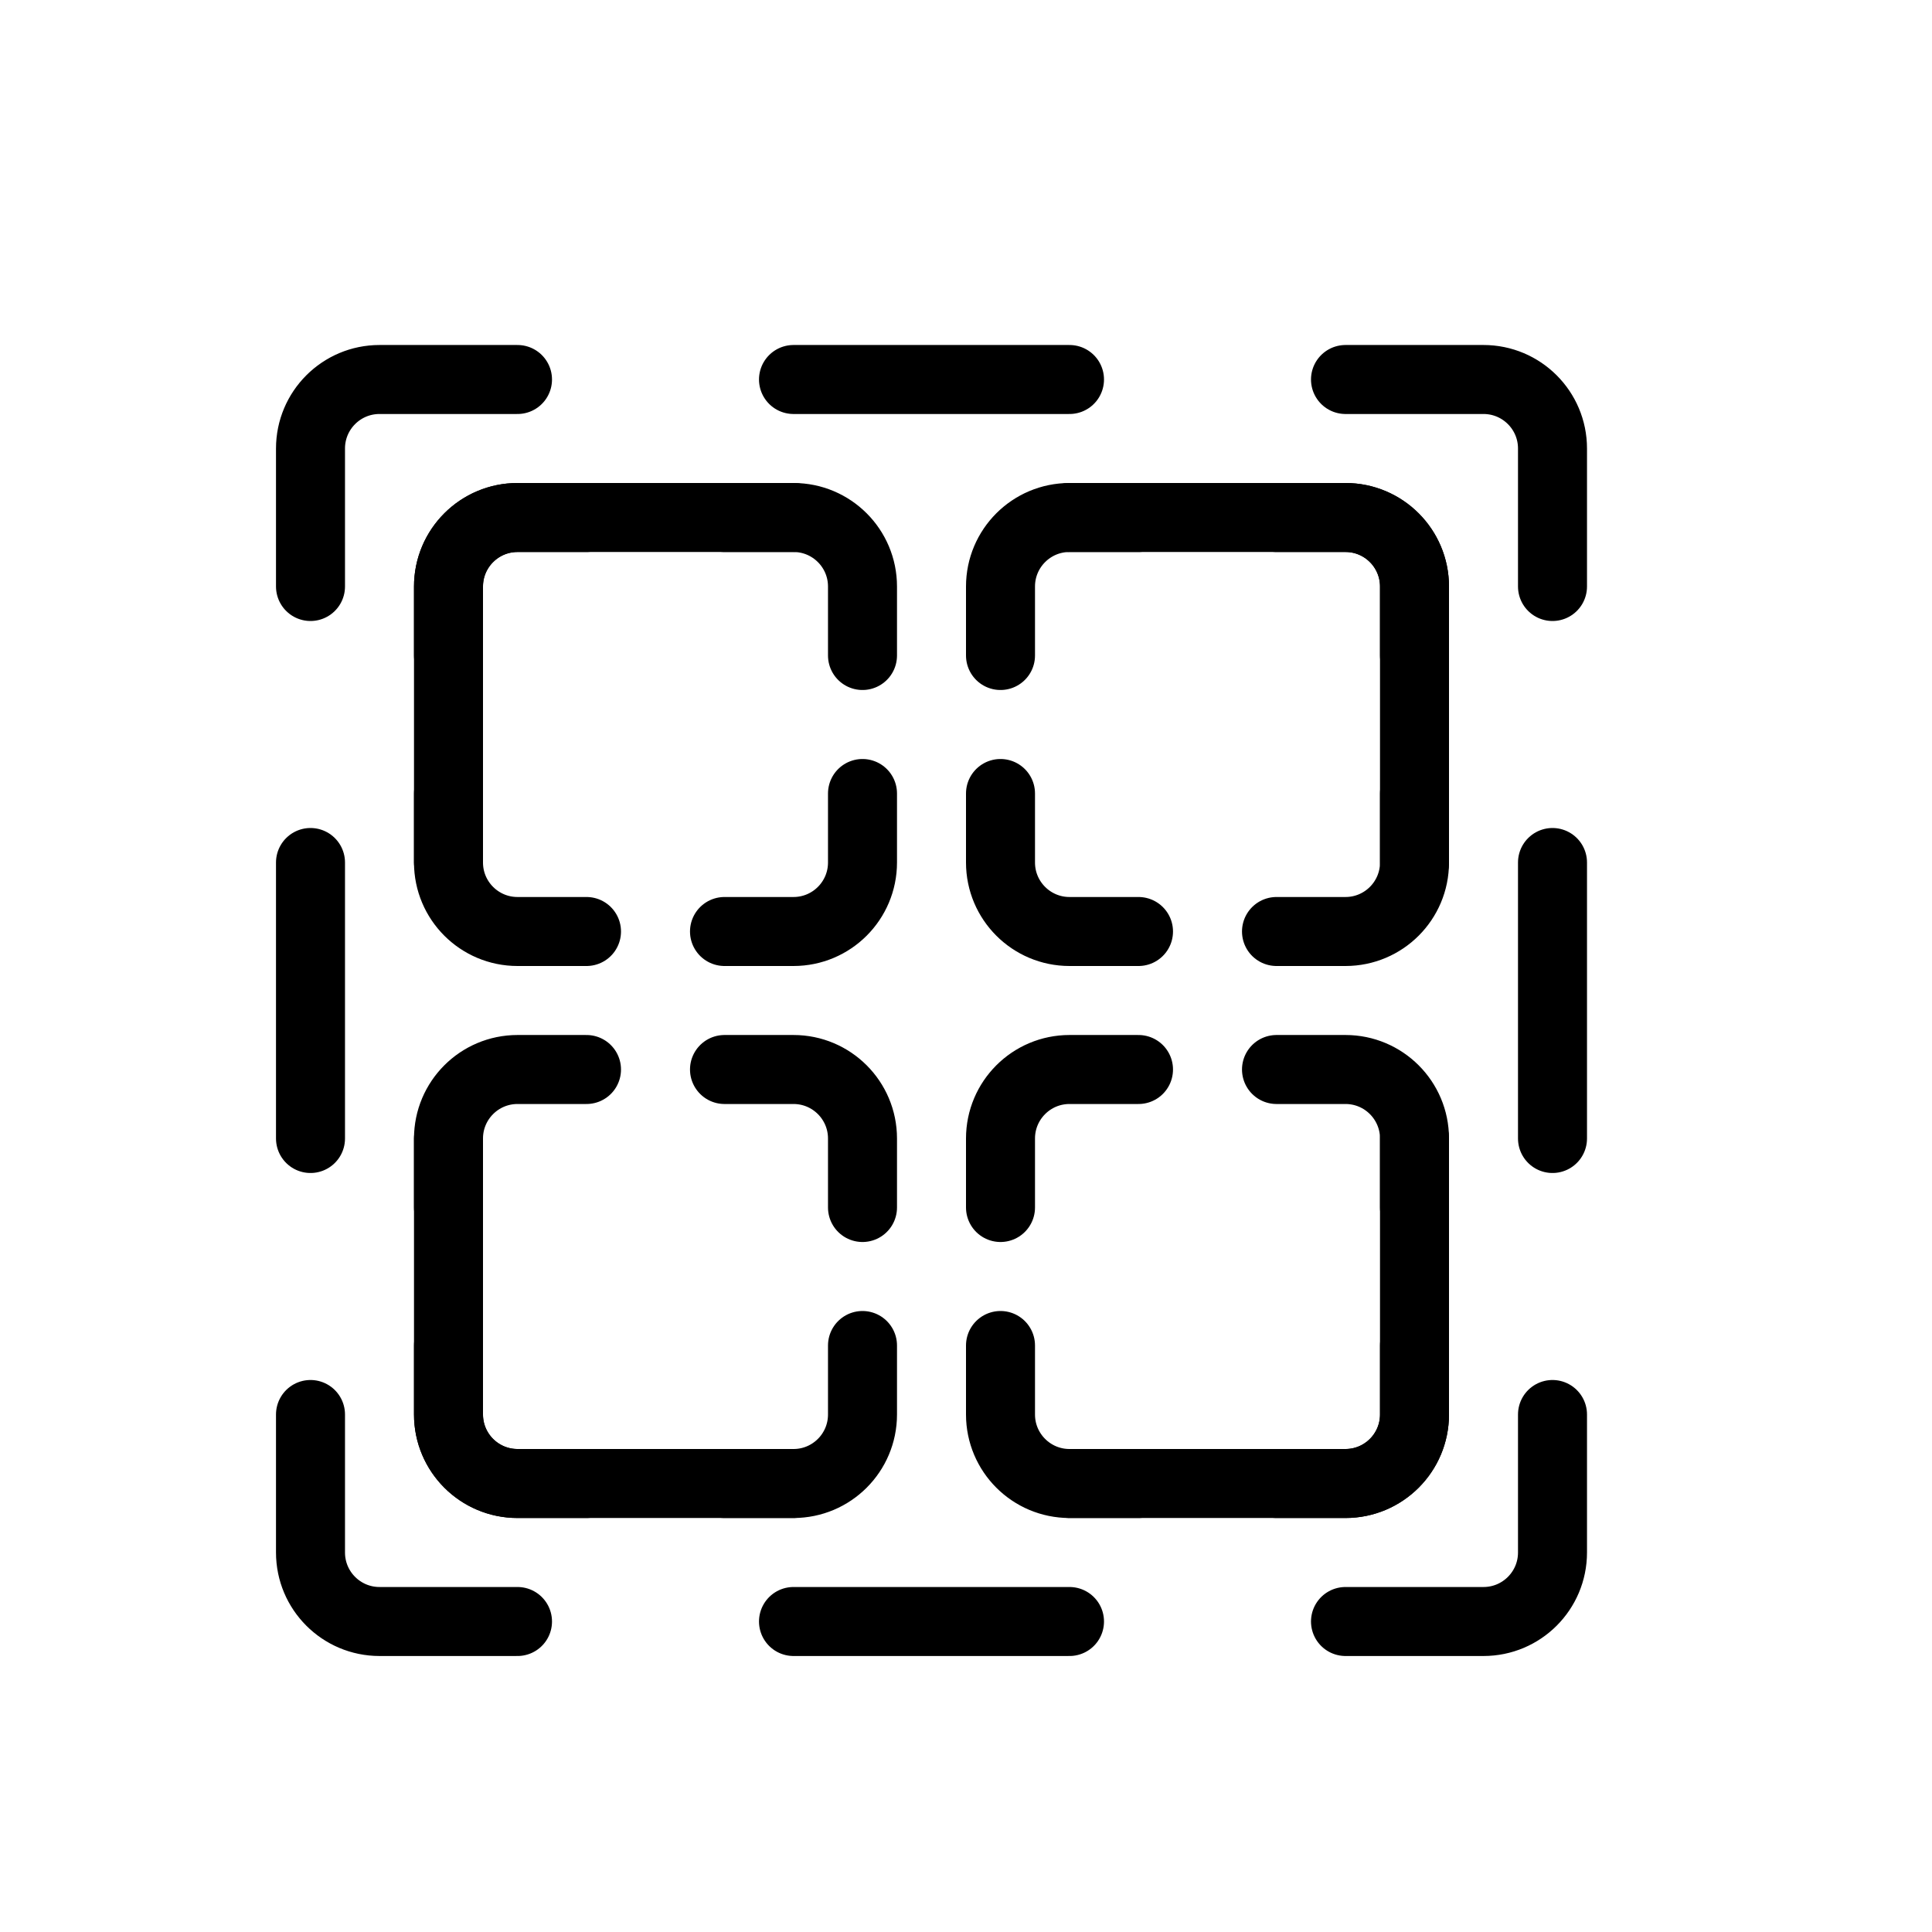
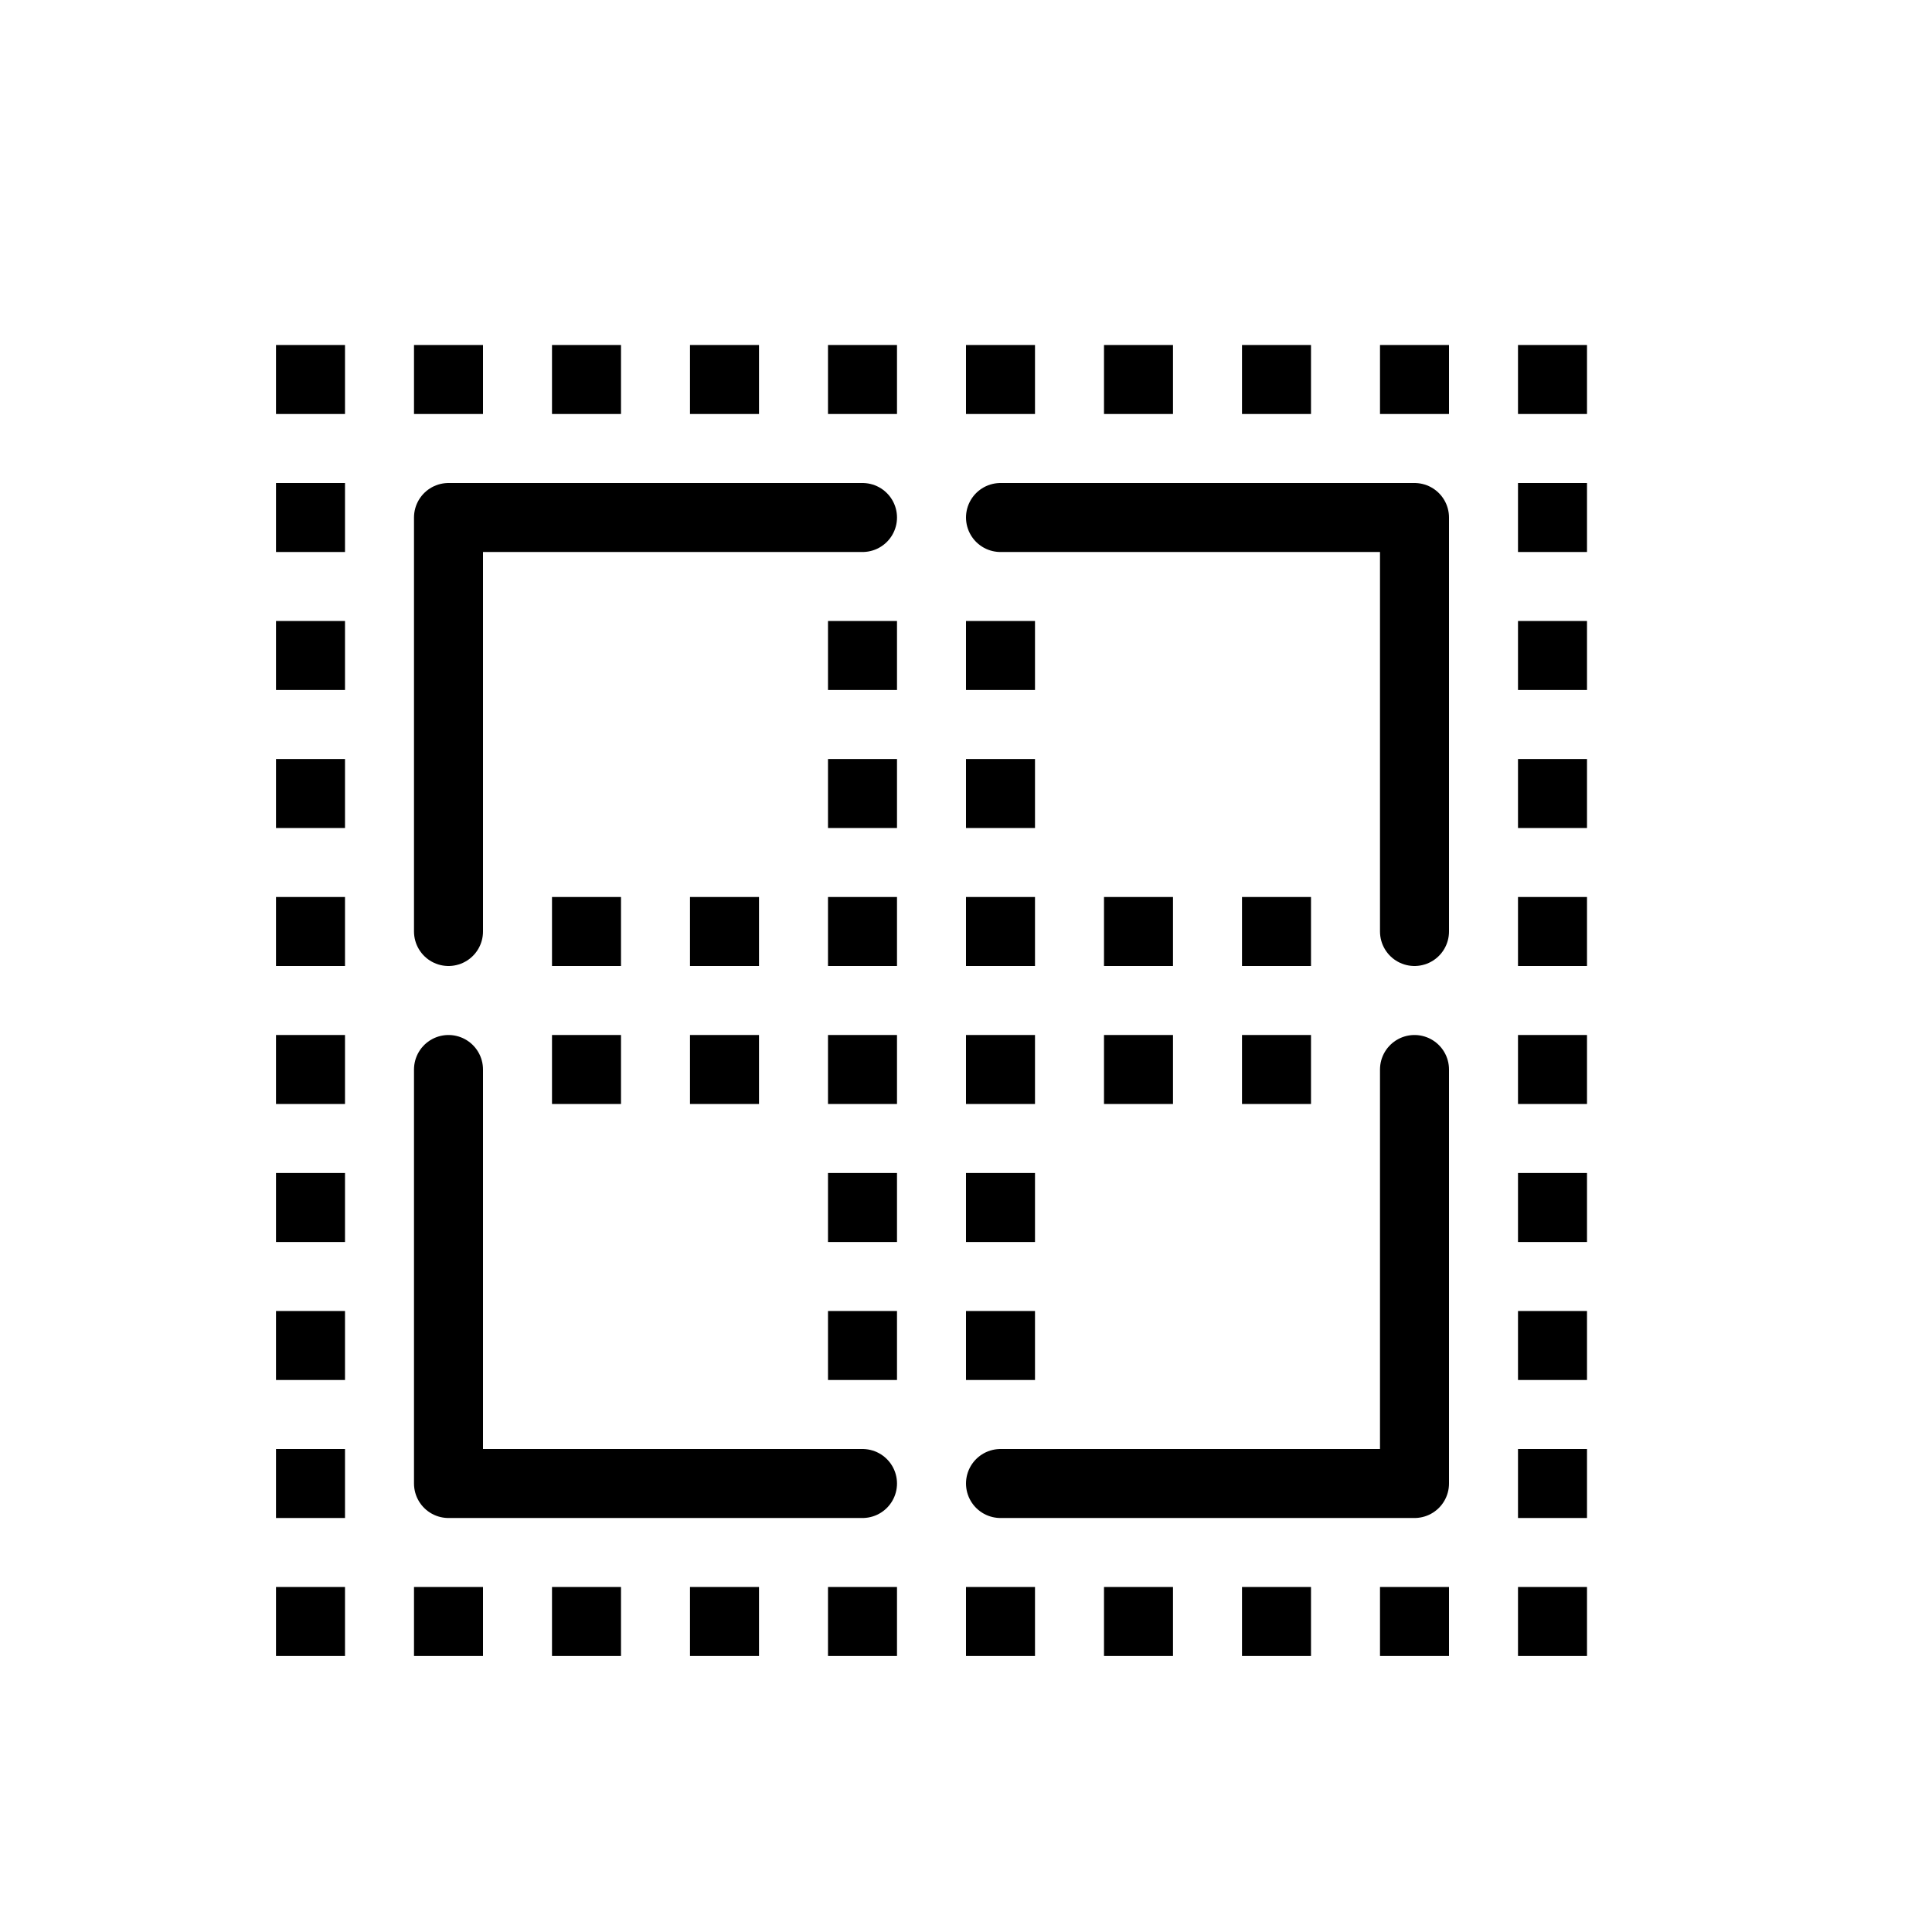
<svg xmlns="http://www.w3.org/2000/svg" width="28" height="28" viewBox="0 0 28 28" stroke="currentColor" stroke-linecap="round" stroke-linejoin="round" fill="none">
-   <path d="M7.5 5.5h-2a1 1 0 0 0-1 1v2m7-3h4m4 0h2a1 1 0 0 1 1 1v2m0 4v4m0 4v2a1 1 0 0 1-1 1h-2m-4 0h-4m-4 0h-2a1 1 0 0 1-1-1v-2m0-4v-4m4-5h-1a1 1 0 0 0-1 1v1m4-2h1a1 1 0 0 1 1 1v1m-6 2v1a1 1 0 0 0 1 1h1m4-2v1a1 1 0 0 1-1 1h-1m6-6h-1a1 1 0 0 0-1 1v1m4-2h1a1 1 0 0 1 1 1v1m-6 2v1a1 1 0 0 0 1 1h1m4-2v1a1 1 0 0 1-1 1h-1m-10 2h-1a1 1 0 0 0-1 1v1m4-2h1a1 1 0 0 1 1 1v1m-6 2v1a1 1 0 0 0 1 1h1m4-2v1a1 1 0 0 1-1 1h-1m6-6h-1a1 1 0 0 0-1 1v1m4-2h1a1 1 0 0 1 1 1v1m-6 2v1a1 1 0 0 0 1 1h1m4-2v1a1 1 0 0 1-1 1h-1" class="icon-stroke-gray-secondary" />
-   <path d="M11.5 7.5h-4a1 1 0 0 0-1 1v4m14 0v-4a1 1 0 0 0-1-1h-4m5 9v4a1 1 0 0 1-1 1h-4m-4 0h-4a1 1 0 0 1-1-1v-4" class="icon-stroke-blue-primary" />
+   <path d="M5 24H4v-1h1zm2 0H6v-1h1zm2 0H8v-1h1zm2 0h-1v-1h1zm2 0h-1v-1h1zm2 0h-1v-1h1zm2 0h-1v-1h1zm2 0h-1v-1h1zm2 0h-1v-1h1zm2 0h-1v-1h1zM5 22H4v-1h1zm18 0h-1v-1h1zM5 20H4v-1h1zm8 0h-1v-1h1zm2 0h-1v-1h1zm8 0h-1v-1h1zM5 18H4v-1h1zm8 0h-1v-1h1zm2 0h-1v-1h1zm8 0h-1v-1h1zM5 16H4v-1h1zm4 0H8v-1h1zm2 0h-1v-1h1zm2 0h-1v-1h1zm2 0h-1v-1h1zm2 0h-1v-1h1zm2 0h-1v-1h1zm4 0h-1v-1h1zM5 14H4v-1h1zm4 0H8v-1h1zm2 0h-1v-1h1zm2 0h-1v-1h1zm2 0h-1v-1h1zm2 0h-1v-1h1zm2 0h-1v-1h1zm4 0h-1v-1h1zM5 12H4v-1h1zm8 0h-1v-1h1zm2 0h-1v-1h1zm8 0h-1v-1h1zM5 10H4V9h1zm8 0h-1V9h1zm2 0h-1V9h1zm8 0h-1V9h1zM5 8H4V7h1zm18 0h-1V7h1zM5 6H4V5h1zm2 0H6V5h1zm2 0H8V5h1zm2 0h-1V5h1zm2 0h-1V5h1zm2 0h-1V5h1zm2 0h-1V5h1zm2 0h-1V5h1zm2 0h-1V5h1zm2 0h-1V5h1z" fill="currentColor" class="icon-fill-gray-secondary" stroke="none" />
+   <path d="M12.5 7.5h-6v6m14 0v-6h-6m6 8v6h-6m-2 0h-6v-6" class="icon-stroke-gray-primary" />
</svg>
